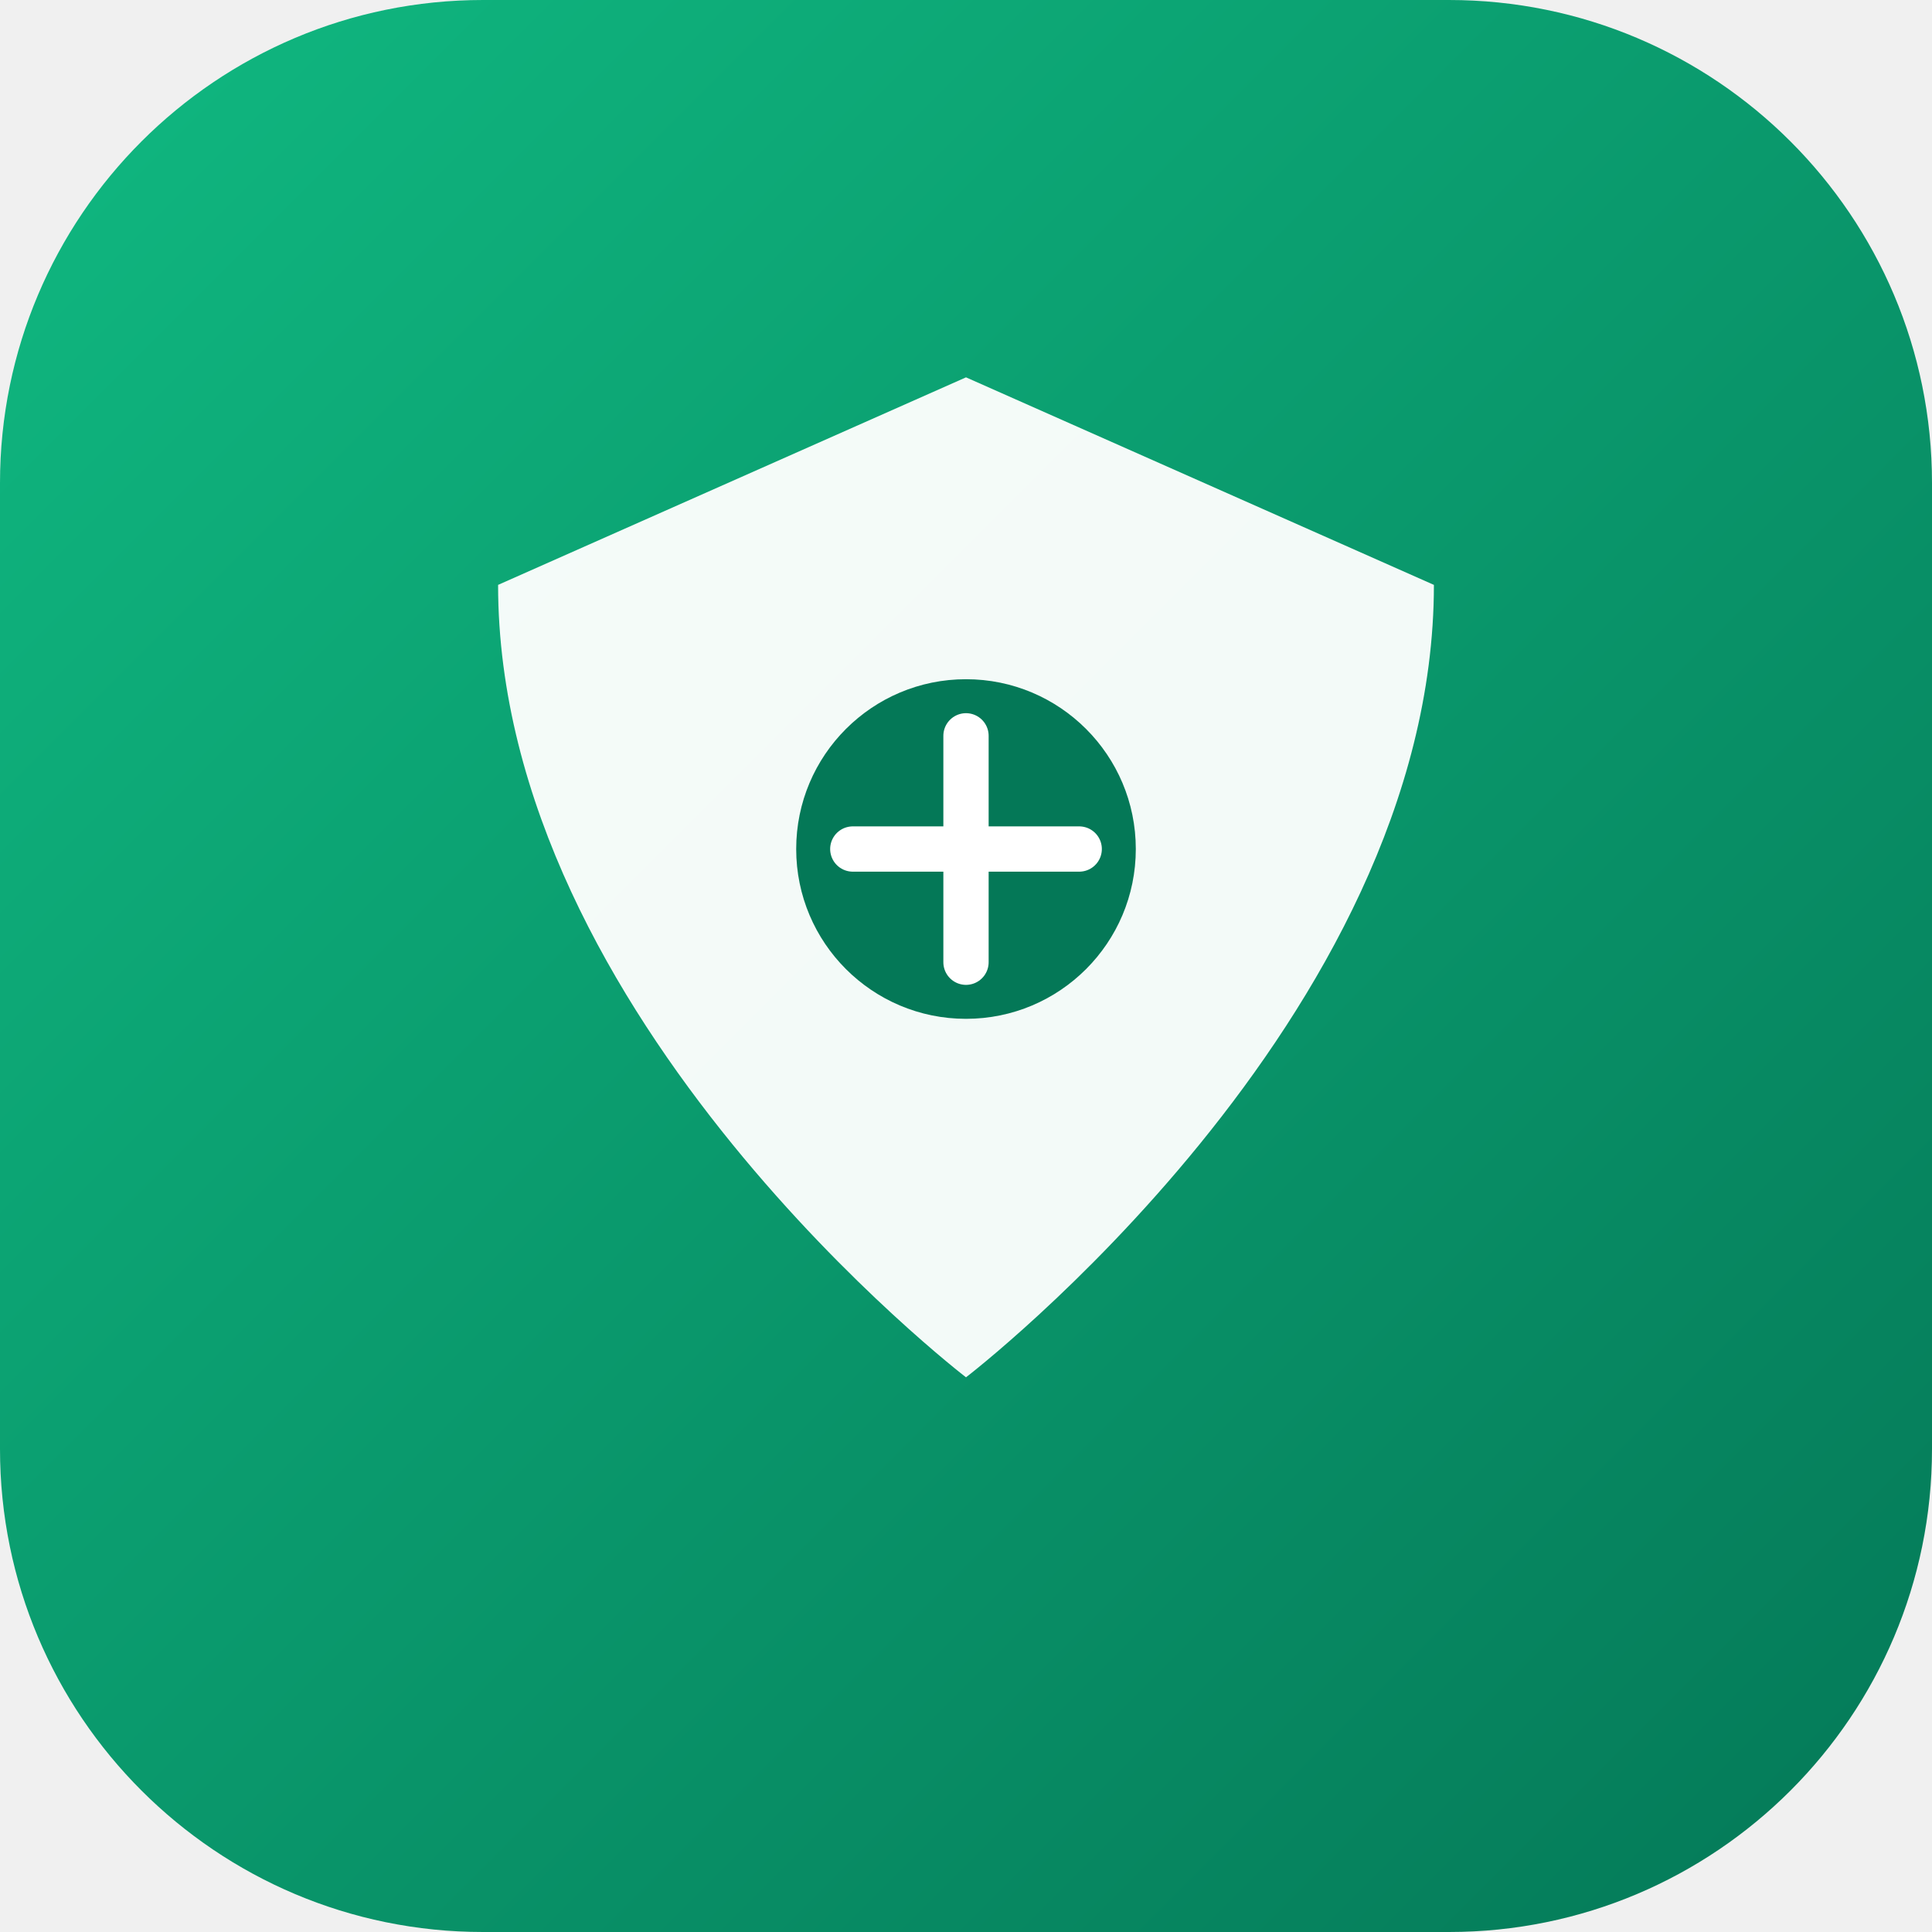
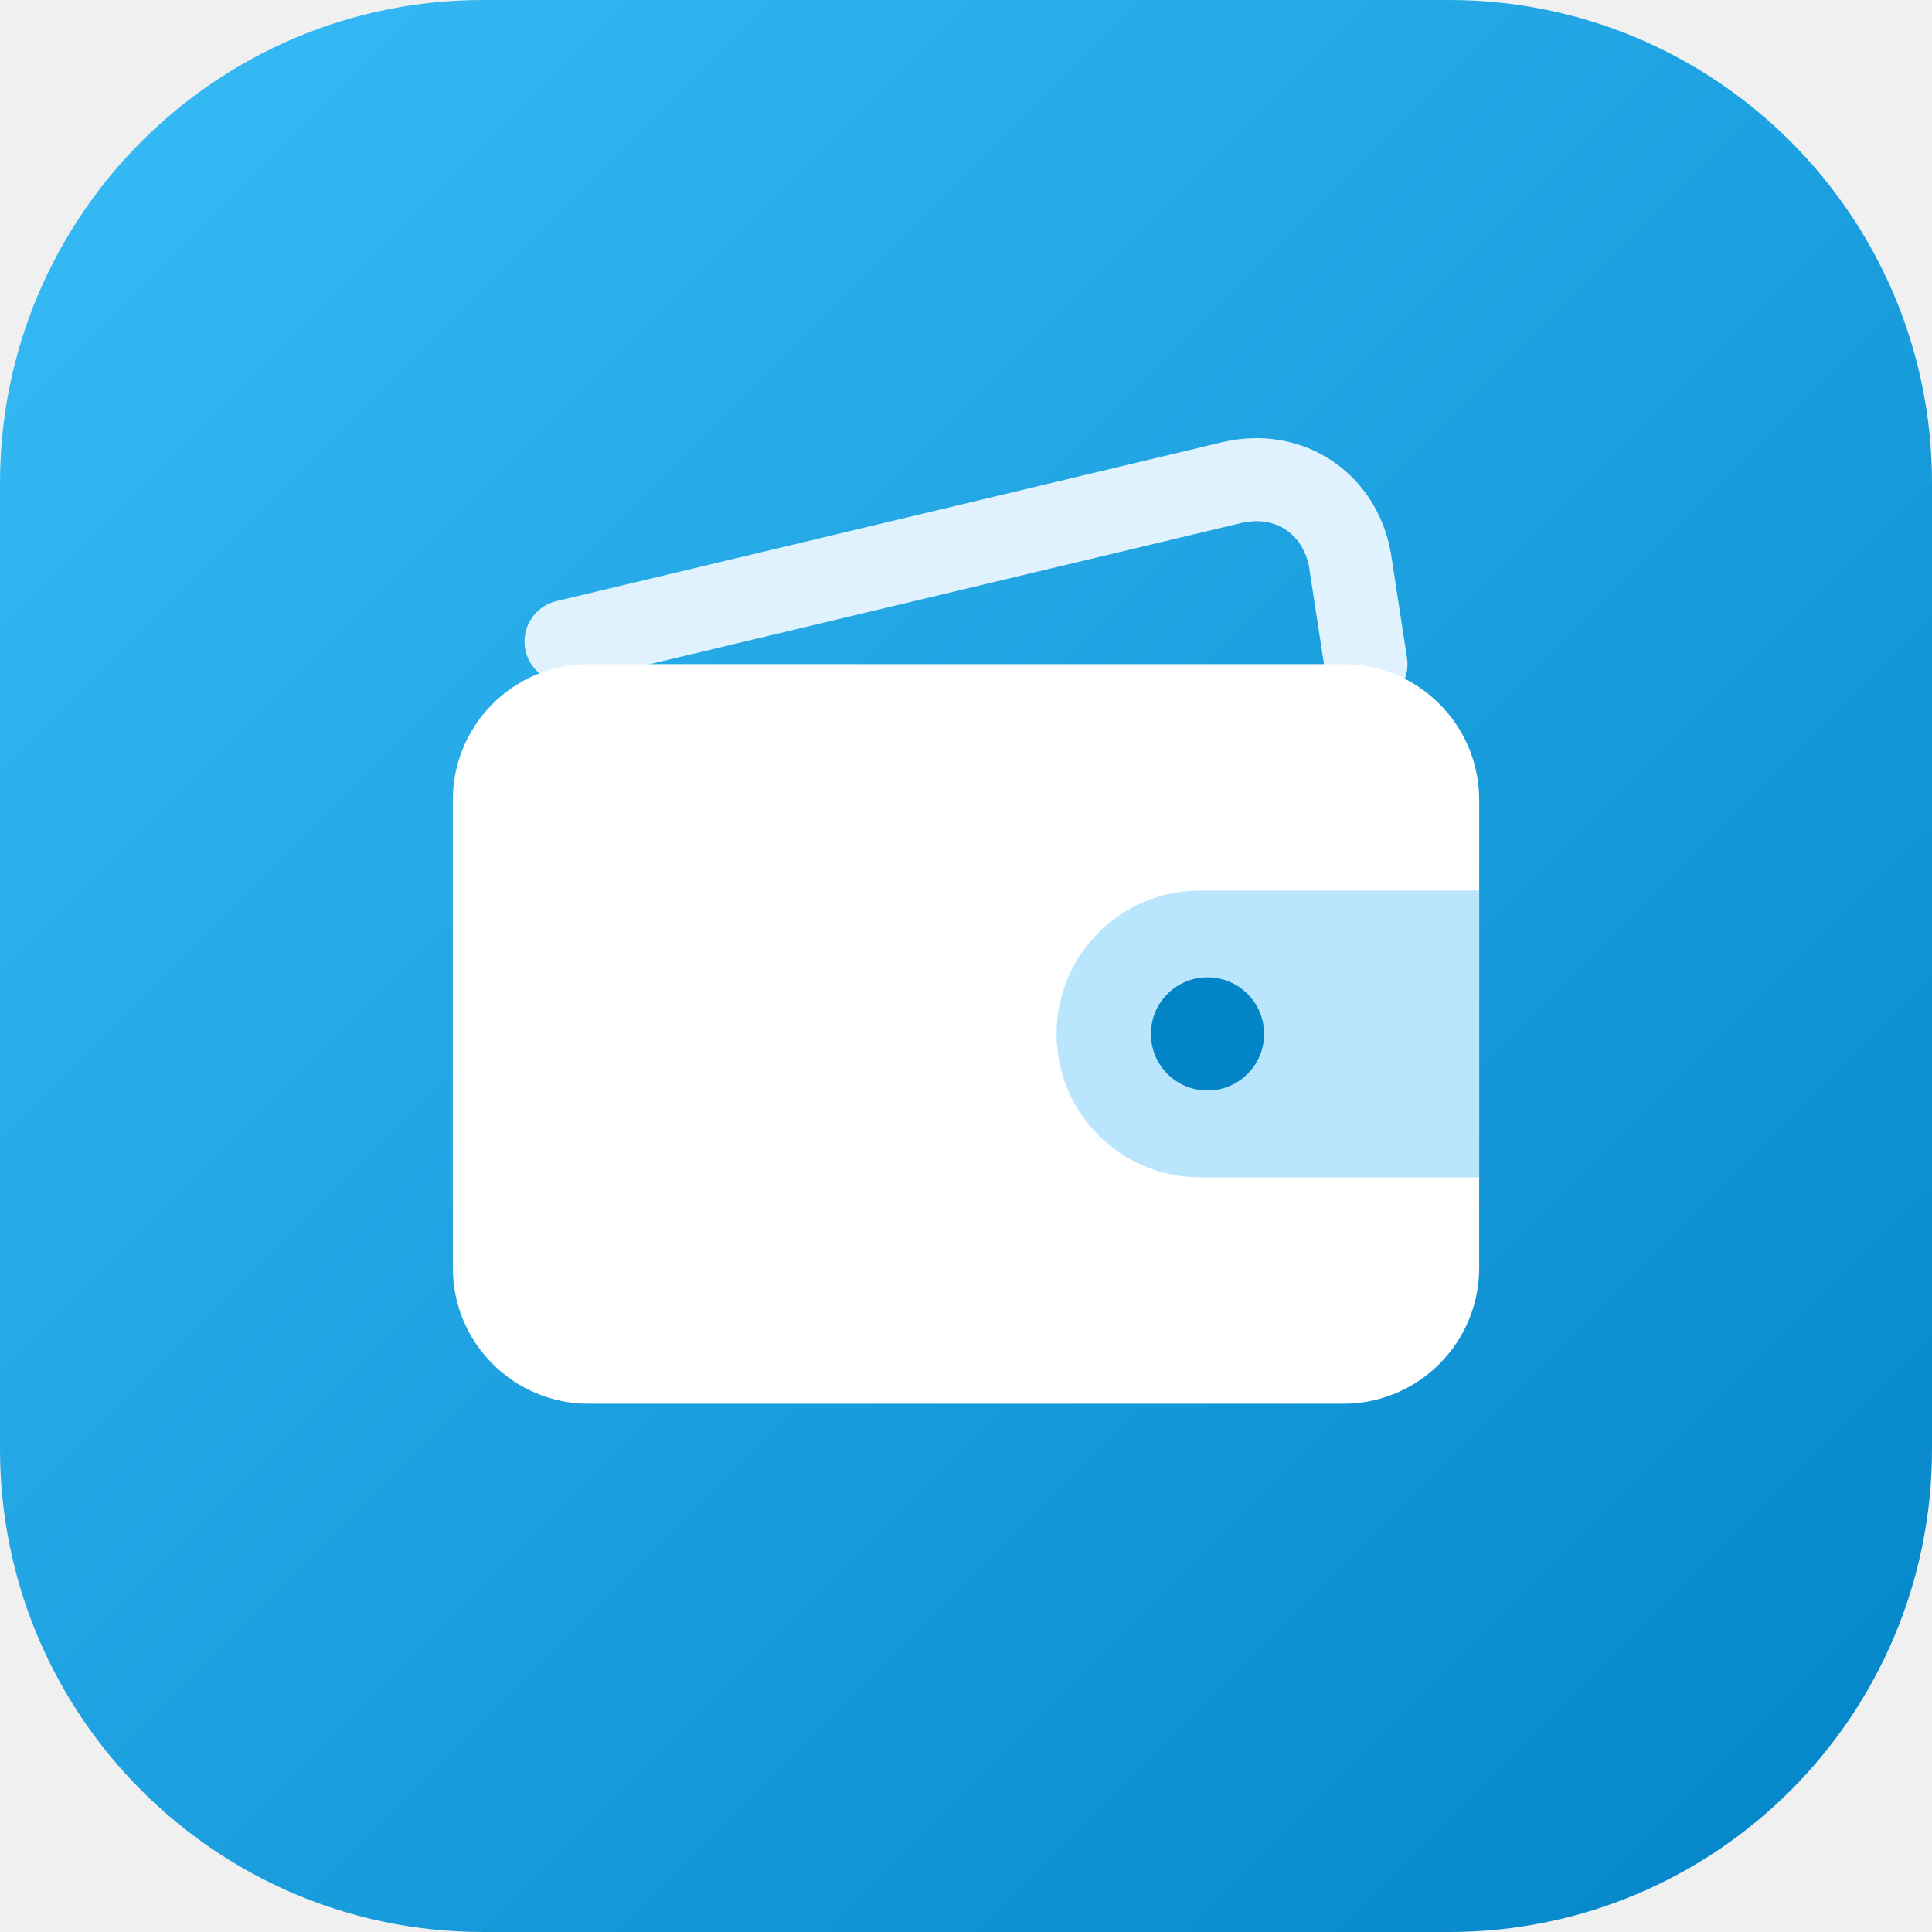
<svg xmlns="http://www.w3.org/2000/svg" viewBox="0 0 512 512" width="512" height="512">
  <defs>
-     <linearGradient id="ailveGrad" x1="0%" y1="0%" x2="100%" y2="100%">
-       <stop offset="0%" stop-color="#10B981" />
-       <stop offset="100%" stop-color="#047857" />
+     <linearGradient id="cebimGrad" x1="0%" y1="0%" x2="100%" y2="100%">
+       <stop offset="0%" stop-color="#38BDF8" />
+       <stop offset="100%" stop-color="#0284C7" />
    </linearGradient>
  </defs>
-   <rect width="512" height="512" rx="128" fill="url(#ailveGrad)" />
-   <path d="M256 100 L380 155 C380 270 256 365 256 365 C256 365 132 270 132 155 Z" fill="#ffffff" opacity="0.95" />
-   <circle cx="256" cy="225" r="45" fill="#047857" />
-   <path d="M256 195 L256 255 M226 225 L286 225" stroke="#ffffff" stroke-width="12" stroke-linecap="round" />
+   <rect width="512" height="512" rx="128" fill="url(#cebimGrad)" />
+   <path d="M150 170 L326 128 C342 124 356 134 358 150 L362 176" fill="none" stroke="#E0F2FE" stroke-width="22" stroke-linecap="round" stroke-linejoin="round" />
+   <rect x="120" y="176" width="272" height="196" rx="36" fill="#FFFFFF" />
+   <path d="M318 236 H392 V312 H318 C297 312 280 295 280 274 C280 253 297 236 318 236 Z" fill="#BAE6FD" />
+   <circle cx="320" cy="274" r="15" fill="#0284C7" />
</svg>
